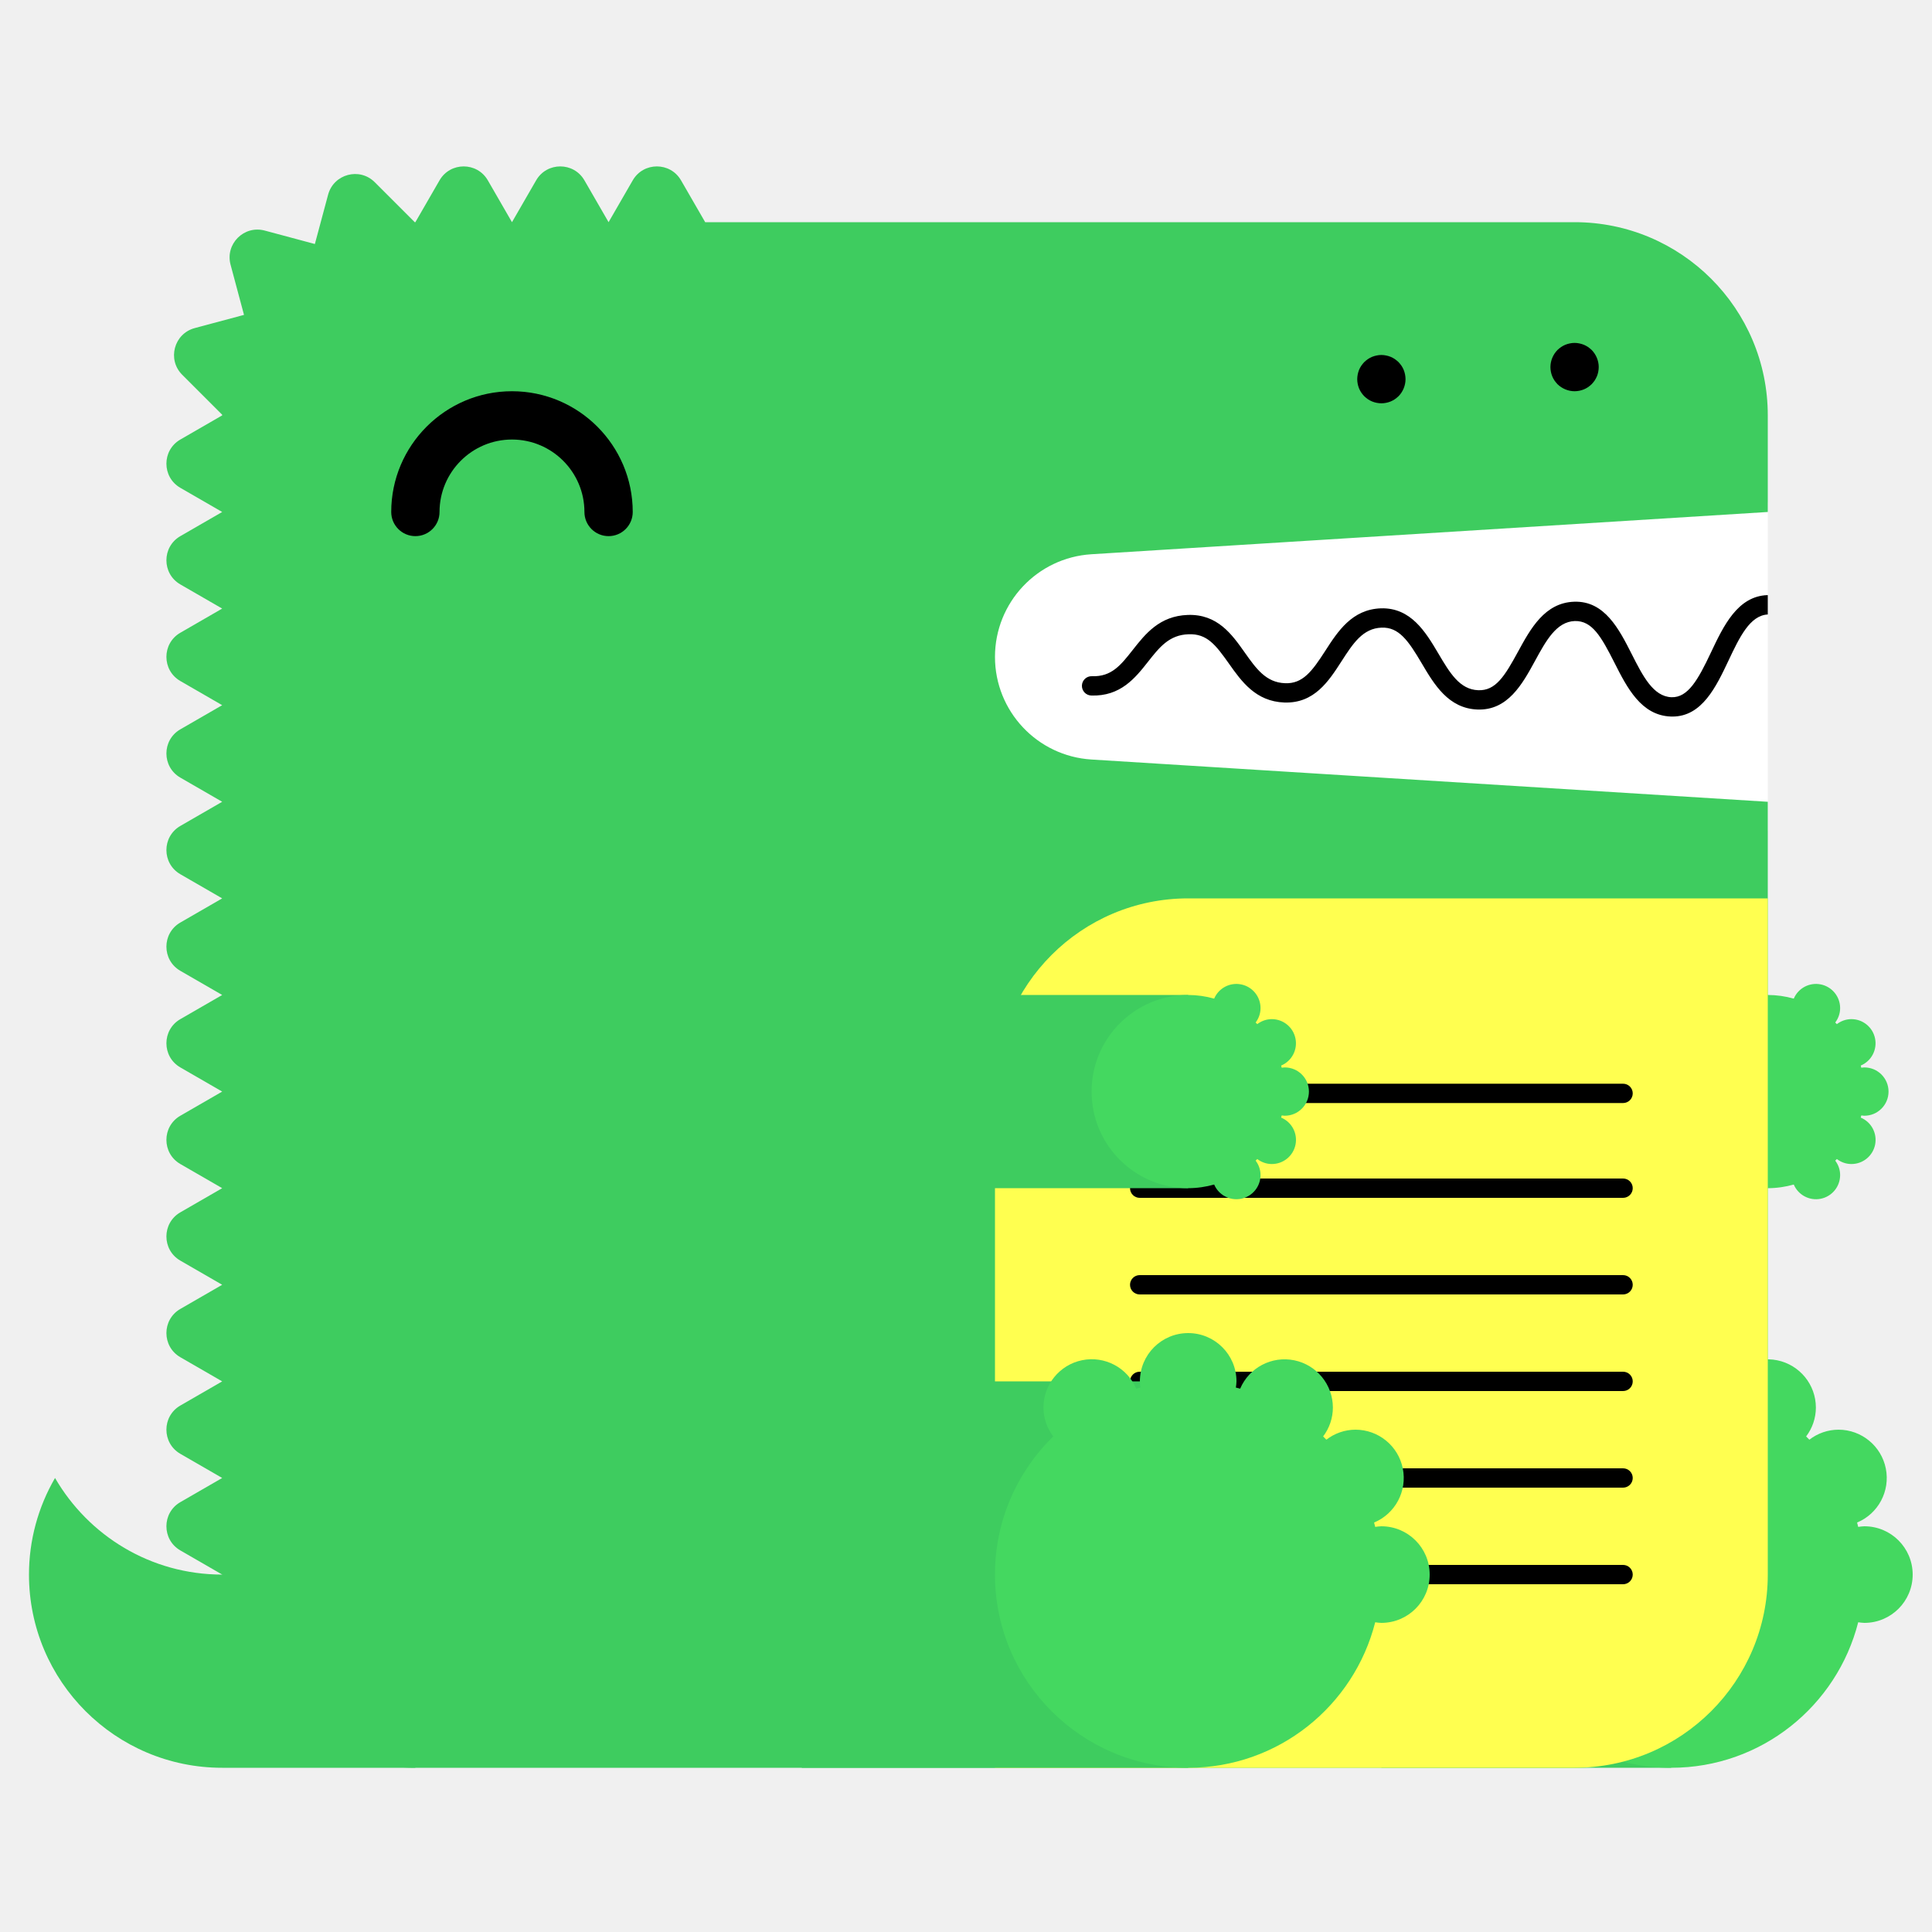
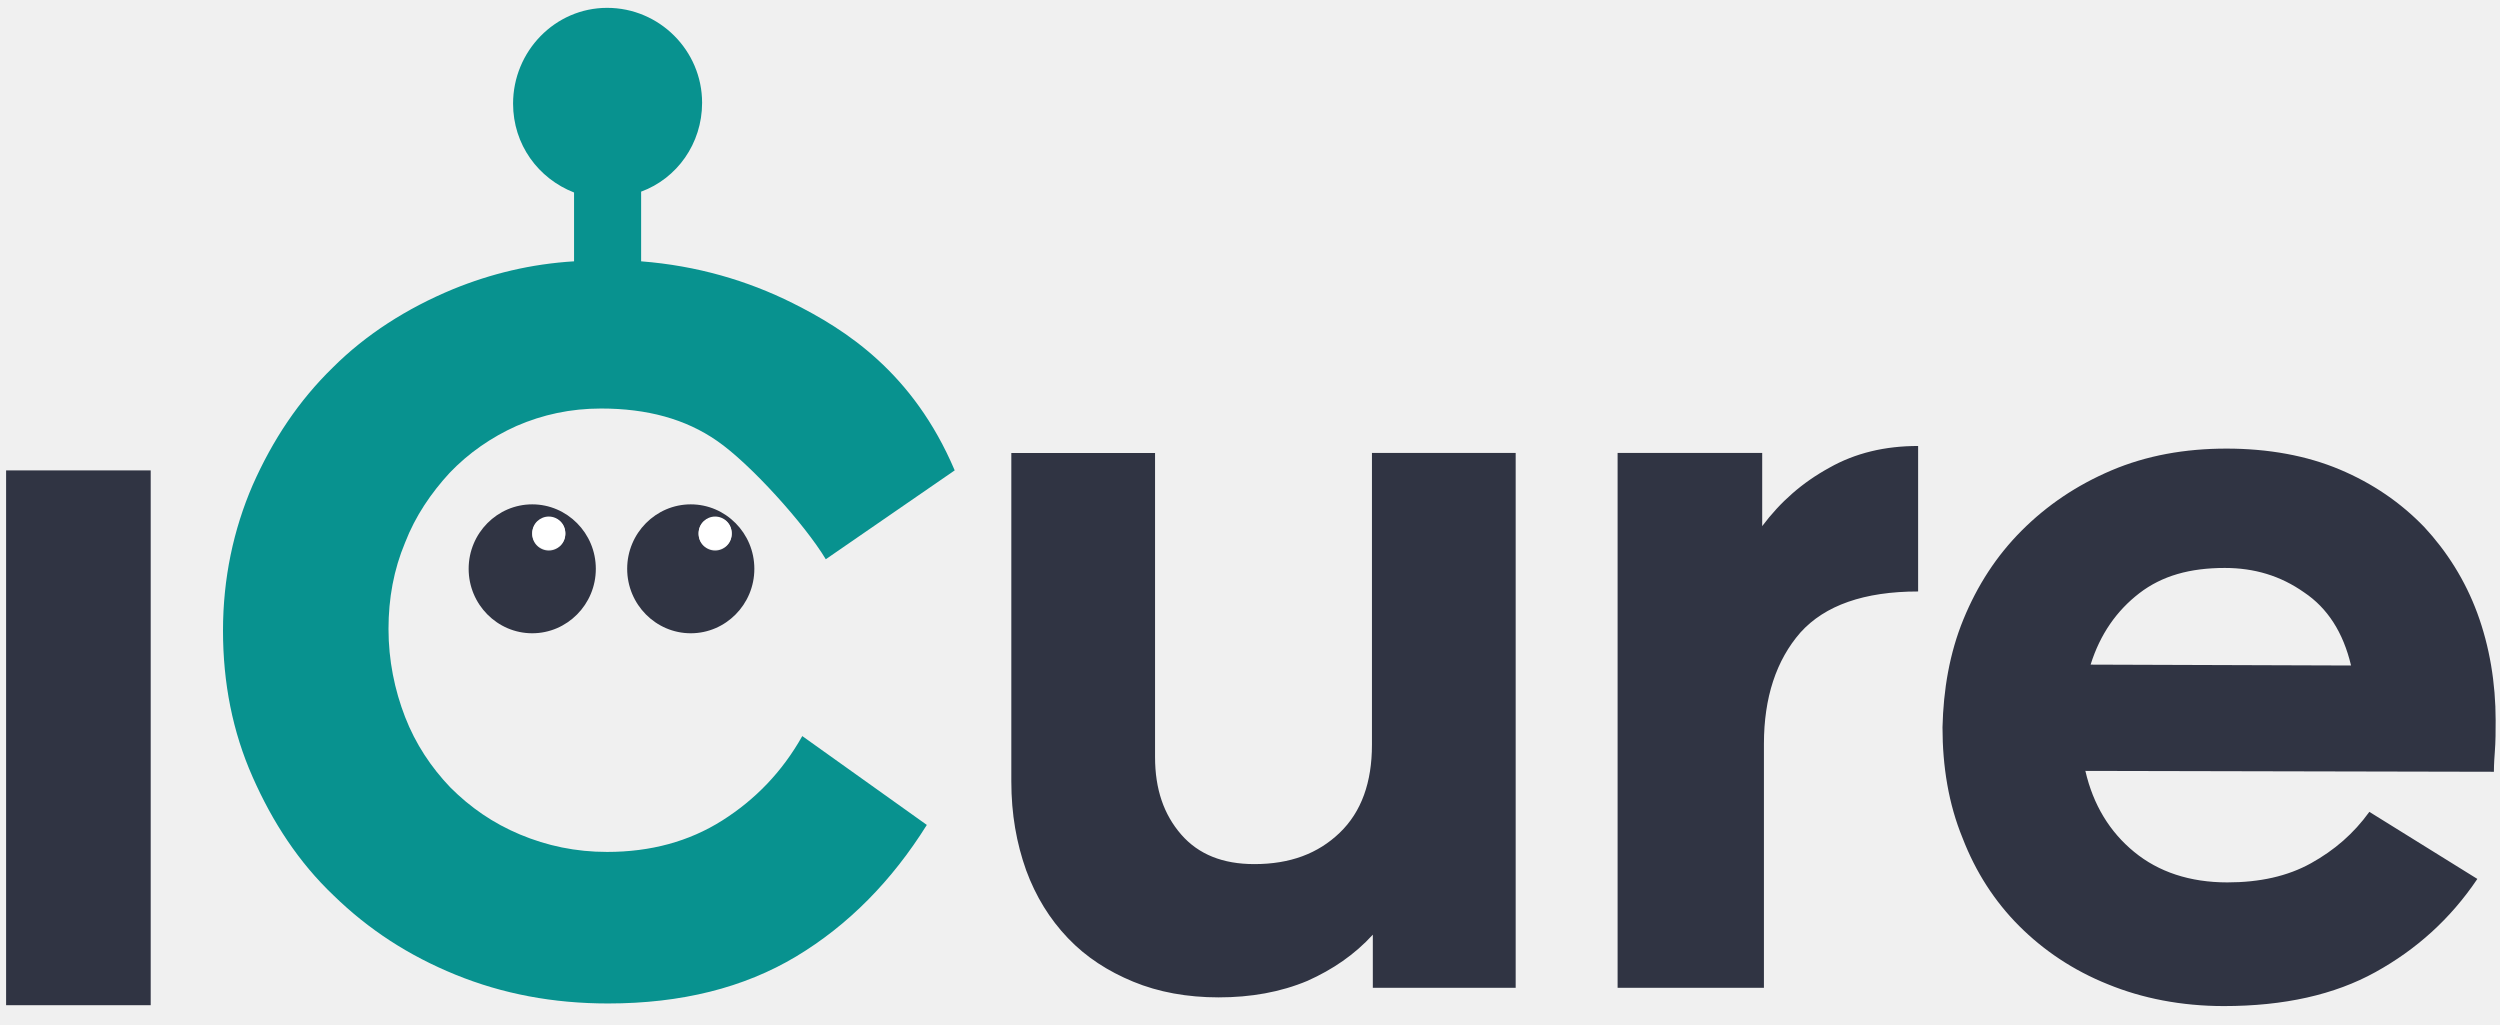
- <svg xmlns="http://www.w3.org/2000/svg" width="200" height="200" viewBox="0 0 200 200">
-   <g fill="none" fill-rule="evenodd">
-     <path fill="#FFF" d="M99 52h84v34H99z" />
-     <path d="M23 163c-7.398 0-13.843-4.027-17.303-10A19.886 19.886 0 0 0 3 163c0 11.046 8.954 20 20 20h20v-20H23z" fill="#3ECC5F" />
-     <path d="M112.98 57.376L183 53V43c0-11.046-8.954-20-20-20H73l-2.5-4.33c-1.112-1.925-3.889-1.925-5 0L63 23l-2.5-4.33c-1.111-1.925-3.889-1.925-5 0L53 23l-2.5-4.33c-1.111-1.925-3.889-1.925-5 0L43 23c-.022 0-.042.003-.065.003l-4.142-4.141c-1.57-1.571-4.252-.853-4.828 1.294l-1.369 5.104-5.192-1.392c-2.148-.575-4.111 1.389-3.535 3.536l1.39 5.193-5.102 1.367c-2.148.576-2.867 3.259-1.296 4.83l4.142 4.142c0 .021-.003.042-.003.064l-4.33 2.5c-1.925 1.111-1.925 3.889 0 5L23 53l-4.33 2.5c-1.925 1.111-1.925 3.889 0 5L23 63l-4.33 2.5c-1.925 1.111-1.925 3.889 0 5L23 73l-4.33 2.5c-1.925 1.111-1.925 3.889 0 5L23 83l-4.33 2.5c-1.925 1.111-1.925 3.889 0 5L23 93l-4.33 2.5c-1.925 1.111-1.925 3.889 0 5L23 103l-4.33 2.5c-1.925 1.111-1.925 3.889 0 5L23 113l-4.33 2.5c-1.925 1.111-1.925 3.889 0 5L23 123l-4.33 2.5c-1.925 1.111-1.925 3.889 0 5L23 133l-4.33 2.5c-1.925 1.111-1.925 3.889 0 5L23 143l-4.33 2.5c-1.925 1.111-1.925 3.889 0 5L23 153l-4.33 2.5c-1.925 1.111-1.925 3.889 0 5L23 163c0 11.046 8.954 20 20 20h120c11.046 0 20-8.954 20-20V83l-70.02-4.376A10.645 10.645 0 0 1 103 68c0-5.621 4.37-10.273 9.98-10.624" fill="#3ECC5F" />
-     <path fill="#3ECC5F" d="M143 183h30v-40h-30z" />
-     <path d="M193 158c-.219 0-.428.037-.639.064-.038-.15-.074-.301-.116-.451A5 5 0 0 0 190.32 148a4.96 4.96 0 0 0-3.016 1.036 26.531 26.531 0 0 0-.335-.336 4.955 4.955 0 0 0 1.011-2.987 5 5 0 0 0-9.599-1.959c-.148-.042-.297-.077-.445-.115.027-.211.064-.42.064-.639a5 5 0 0 0-5-5 5 5 0 0 0-5 5c0 .219.037.428.064.639-.148.038-.297.073-.445.115a4.998 4.998 0 0 0-9.599 1.959c0 1.125.384 2.151 1.011 2.987-3.717 3.632-6.031 8.693-6.031 14.3 0 11.046 8.954 20 20 20 9.339 0 17.16-6.41 19.361-15.064.211.027.42.064.639.064a5 5 0 0 0 5-5 5 5 0 0 0-5-5" fill="#44D860" />
-     <path fill="#3ECC5F" d="M153 123h30v-20h-30z" />
-     <path d="M193 115.5a2.5 2.5 0 1 0 0-5c-.109 0-.214.019-.319.032-.02-.075-.037-.15-.058-.225a2.501 2.501 0 0 0-.963-4.807c-.569 0-1.088.197-1.508.518a6.653 6.653 0 0 0-.168-.168c.314-.417.506-.931.506-1.494a2.5 2.5 0 0 0-4.8-.979A9.987 9.987 0 0 0 183 103c-5.522 0-10 4.478-10 10s4.478 10 10 10c.934 0 1.833-.138 2.69-.377a2.5 2.5 0 0 0 4.8-.979c0-.563-.192-1.077-.506-1.494.057-.055.113-.111.168-.168.42.321.939.518 1.508.518a2.5 2.5 0 0 0 .963-4.807c.021-.074.038-.15.058-.225.105.013.21.032.319.032" fill="#44D860" />
-     <path d="M63 55.5a2.5 2.5 0 0 1-2.5-2.5c0-4.136-3.364-7.5-7.5-7.5s-7.5 3.364-7.5 7.5a2.5 2.5 0 1 1-5 0c0-6.893 5.607-12.5 12.5-12.5S65.5 46.107 65.5 53a2.5 2.5 0 0 1-2.5 2.5" fill="#000" />
-     <path d="M103 183h60c11.046 0 20-8.954 20-20V93h-60c-11.046 0-20 8.954-20 20v70z" fill="#FFFF50" />
-     <path d="M168.02 124h-50.04a1 1 0 1 1 0-2h50.04a1 1 0 1 1 0 2m0 20h-50.04a1 1 0 1 1 0-2h50.04a1 1 0 1 1 0 2m0 20h-50.04a1 1 0 1 1 0-2h50.04a1 1 0 1 1 0 2m0-49.814h-50.04a1 1 0 1 1 0-2h50.04a1 1 0 1 1 0 2m0 19.814h-50.04a1 1 0 1 1 0-2h50.04a1 1 0 1 1 0 2m0 20h-50.04a1 1 0 1 1 0-2h50.04a1 1 0 1 1 0 2M183 61.611c-.012 0-.022-.006-.034-.005-3.09.105-4.552 3.196-5.842 5.923-1.346 2.85-2.387 4.703-4.093 4.647-1.889-.068-2.969-2.202-4.113-4.46-1.314-2.594-2.814-5.536-5.963-5.426-3.046.104-4.513 2.794-5.807 5.167-1.377 2.528-2.314 4.065-4.121 3.994-1.927-.07-2.951-1.805-4.136-3.813-1.321-2.236-2.848-4.75-5.936-4.664-2.994.103-4.465 2.385-5.763 4.4-1.373 2.13-2.335 3.428-4.165 3.351-1.973-.07-2.992-1.51-4.171-3.177-1.324-1.873-2.816-3.993-5.895-3.89-2.928.1-4.399 1.97-5.696 3.618-1.232 1.564-2.194 2.802-4.229 2.724a1 1 0 0 0-.072 2c3.017.101 4.545-1.8 5.872-3.487 1.177-1.496 2.193-2.787 4.193-2.855 1.926-.082 2.829 1.115 4.195 3.045 1.297 1.834 2.769 3.914 5.731 4.021 3.103.104 4.596-2.215 5.918-4.267 1.182-1.834 2.202-3.417 4.15-3.484 1.793-.067 2.769 1.35 4.145 3.681 1.297 2.197 2.766 4.686 5.787 4.796 3.125.108 4.634-2.62 5.949-5.035 1.139-2.088 2.214-4.06 4.119-4.126 1.793-.042 2.728 1.595 4.111 4.33 1.292 2.553 2.757 5.445 5.825 5.556l.169.003c3.064 0 4.518-3.075 5.805-5.794 1.139-2.41 2.217-4.68 4.067-4.773v-2z" fill="#000" />
-     <path fill="#3ECC5F" d="M83 183h40v-40H83z" />
-     <path d="M143 158c-.219 0-.428.037-.639.064-.038-.15-.074-.301-.116-.451A5 5 0 0 0 140.32 148a4.96 4.96 0 0 0-3.016 1.036 26.531 26.531 0 0 0-.335-.336 4.955 4.955 0 0 0 1.011-2.987 5 5 0 0 0-9.599-1.959c-.148-.042-.297-.077-.445-.115.027-.211.064-.42.064-.639a5 5 0 0 0-5-5 5 5 0 0 0-5 5c0 .219.037.428.064.639-.148.038-.297.073-.445.115a4.998 4.998 0 0 0-9.599 1.959c0 1.125.384 2.151 1.011 2.987-3.717 3.632-6.031 8.693-6.031 14.3 0 11.046 8.954 20 20 20 9.339 0 17.16-6.41 19.361-15.064.211.027.42.064.639.064a5 5 0 0 0 5-5 5 5 0 0 0-5-5" fill="#44D860" />
-     <path fill="#3ECC5F" d="M83 123h40v-20H83z" />
-     <path d="M133 115.5a2.5 2.5 0 1 0 0-5c-.109 0-.214.019-.319.032-.02-.075-.037-.15-.058-.225a2.501 2.501 0 0 0-.963-4.807c-.569 0-1.088.197-1.508.518a6.653 6.653 0 0 0-.168-.168c.314-.417.506-.931.506-1.494a2.5 2.5 0 0 0-4.8-.979A9.987 9.987 0 0 0 123 103c-5.522 0-10 4.478-10 10s4.478 10 10 10c.934 0 1.833-.138 2.69-.377a2.5 2.5 0 0 0 4.8-.979c0-.563-.192-1.077-.506-1.494.057-.055.113-.111.168-.168.42.321.939.518 1.508.518a2.5 2.5 0 0 0 .963-4.807c.021-.074.038-.15.058-.225.105.013.21.032.319.032" fill="#44D860" />
-     <path d="M143 41.75c-.16 0-.33-.02-.49-.05a2.52 2.52 0 0 1-.47-.14c-.15-.06-.29-.14-.431-.23-.13-.09-.259-.2-.38-.31-.109-.12-.219-.24-.309-.38s-.17-.28-.231-.43a2.619 2.619 0 0 1-.189-.96c0-.16.02-.33.05-.49.03-.16.08-.31.139-.47.061-.15.141-.29.231-.43.09-.13.2-.26.309-.38.121-.11.25-.22.38-.31.141-.09.281-.17.431-.23.149-.06.31-.11.47-.14.32-.07.65-.07.98 0 .159.03.32.08.47.14.149.06.29.14.43.23.13.09.259.2.38.31.11.12.22.25.31.38.09.14.17.28.23.43.06.16.11.31.14.47.029.16.05.33.05.49 0 .66-.271 1.31-.73 1.77-.121.11-.25.22-.38.31-.14.09-.281.17-.43.23a2.565 2.565 0 0 1-.96.19m20-1.25c-.66 0-1.3-.27-1.771-.73a3.802 3.802 0 0 1-.309-.38c-.09-.14-.17-.28-.231-.43a2.619 2.619 0 0 1-.189-.96c0-.66.27-1.3.729-1.77.121-.11.25-.22.38-.31.141-.09.281-.17.431-.23.149-.06.31-.11.47-.14.32-.07.66-.07.98 0 .159.03.32.08.47.14.149.06.29.14.43.23.13.09.259.2.38.31.459.47.73 1.11.73 1.77 0 .16-.021.33-.05.49-.03.16-.08.32-.14.47-.07.15-.14.29-.23.43-.09.13-.2.26-.31.38-.121.11-.25.22-.38.31-.14.09-.281.17-.43.23a2.565 2.565 0 0 1-.96.19" fill="#000" />
-   </g>
+ <svg xmlns="http://www.w3.org/2000/svg" width="100" height="41" viewBox="0 0 100 41" fill="none">
+   <path d="M54.913 37.387V39.512H60.627V18.118H54.878V29.791C54.878 31.289 54.46 32.474 53.588 33.311C52.718 34.146 51.603 34.564 50.174 34.564C48.92 34.564 47.944 34.181 47.247 33.38C46.551 32.578 46.202 31.568 46.202 30.279V18.119H40.453V31.254C40.453 32.578 40.662 33.728 41.045 34.808C41.429 35.854 41.986 36.76 42.718 37.526C43.449 38.293 44.321 38.85 45.331 39.268C46.341 39.686 47.491 39.895 48.746 39.895C50.035 39.895 51.22 39.686 52.3 39.233C53.31 38.78 54.181 38.188 54.913 37.387ZM70.488 21.045V18.118H64.704V39.512H70.557V29.756C70.557 27.909 71.045 26.411 72.021 25.296C72.997 24.216 74.564 23.659 76.725 23.659V17.839C75.401 17.839 74.216 18.119 73.171 18.711C72.091 19.303 71.22 20.07 70.488 21.045ZM99.094 24.53C98.606 23.206 97.874 22.056 96.969 21.08C96.028 20.105 94.913 19.338 93.589 18.78C92.265 18.223 90.732 17.944 89.059 17.944C87.387 17.944 85.854 18.223 84.459 18.815C83.066 19.408 81.882 20.209 80.871 21.22C79.861 22.23 79.094 23.415 78.537 24.774C77.979 26.132 77.735 27.596 77.7 29.094C77.7 30.662 77.944 32.16 78.502 33.519C79.024 34.878 79.791 36.063 80.767 37.039C81.742 38.014 82.927 38.815 84.321 39.373C85.679 39.93 87.247 40.243 88.955 40.243C91.359 40.243 93.38 39.791 95.017 38.885C96.655 37.979 98.014 36.76 99.094 35.157L94.774 32.474C94.146 33.344 93.38 34.007 92.439 34.53C91.499 35.052 90.383 35.296 89.094 35.296C87.596 35.296 86.341 34.878 85.366 34.076C84.39 33.276 83.728 32.196 83.415 30.836L99.756 30.871C99.756 30.801 99.756 30.557 99.791 30.105C99.826 29.652 99.826 29.233 99.826 28.815C99.826 27.317 99.582 25.854 99.094 24.53ZM83.624 26.585C84.007 25.365 84.669 24.425 85.574 23.728C86.481 23.031 87.596 22.718 88.99 22.718C90.174 22.718 91.22 23.031 92.16 23.693C93.101 24.321 93.728 25.296 94.042 26.62L83.624 26.585ZM0.244 18.815H6.028V40.209H0.244V18.815Z" fill="#303443" />
+   <path d="M33.031 22.37L38.188 18.815C36.516 14.878 33.798 13.171 31.708 12.125C29.895 11.22 27.875 10.627 25.645 10.453V7.666C27.073 7.143 28.084 5.749 28.084 4.111C28.084 2.021 26.376 0.314 24.286 0.314C22.196 0.314 20.523 2.056 20.523 4.146C20.523 5.784 21.533 7.143 22.962 7.7V10.453C21.254 10.557 19.652 10.941 18.118 11.568C16.272 12.334 14.634 13.38 13.31 14.704C11.951 16.028 10.906 17.596 10.105 19.408C9.338 21.185 8.92 23.136 8.92 25.226C8.92 27.317 9.303 29.268 10.105 31.08C10.905 32.892 11.951 34.495 13.345 35.819C14.739 37.178 16.341 38.223 18.223 38.989C20.105 39.756 22.125 40.139 24.321 40.139C27.247 40.139 29.756 39.512 31.847 38.258C33.937 37.003 35.679 35.226 37.073 32.997L32.091 29.443C31.289 30.871 30.209 31.986 28.885 32.823C27.561 33.659 26.028 34.077 24.285 34.077C23.031 34.077 21.882 33.833 20.801 33.38C19.721 32.927 18.815 32.3 18.014 31.498C17.247 30.697 16.62 29.756 16.202 28.676C15.784 27.596 15.54 26.411 15.54 25.156C15.54 23.937 15.75 22.787 16.202 21.707C16.62 20.627 17.247 19.721 17.979 18.92C18.746 18.118 19.652 17.491 20.662 17.038C21.707 16.585 22.822 16.341 24.042 16.341C25.889 16.341 27.422 16.76 28.676 17.631C30 18.537 32.196 20.976 33.031 22.369V22.37Z" fill="#08928F" />
+   <path d="M25.087 22.753C25.087 24.181 26.237 25.331 27.631 25.331C29.024 25.331 30.174 24.181 30.174 22.753C30.174 21.324 29.024 20.174 27.631 20.174C26.237 20.174 25.087 21.324 25.087 22.753ZM28.607 20.697C28.99 20.697 29.268 20.976 29.268 21.359C29.268 21.742 28.955 22.021 28.606 22.021C28.258 22.021 27.944 21.742 27.944 21.359C27.944 20.976 28.223 20.697 28.606 20.697H28.607ZM18.746 22.753C18.746 24.181 19.896 25.331 21.289 25.331C22.683 25.331 23.833 24.181 23.833 22.753C23.833 21.324 22.683 20.174 21.289 20.174C19.895 20.174 18.746 21.324 18.746 22.753ZM21.951 20.697C22.334 20.697 22.613 20.976 22.613 21.359C22.613 21.742 22.3 22.021 21.951 22.021C21.603 22.021 21.289 21.742 21.289 21.359C21.289 20.976 21.603 20.697 21.951 20.697Z" fill="#303443" />
+   <path d="M21.951 21.986C22.334 21.986 22.613 21.707 22.613 21.324C22.613 20.941 22.3 20.662 21.951 20.662C21.603 20.662 21.289 20.941 21.289 21.324C21.289 21.707 21.603 21.986 21.951 21.986ZM28.606 21.986C28.99 21.986 29.268 21.707 29.268 21.324C29.268 20.941 28.955 20.662 28.606 20.662C28.258 20.662 27.944 20.941 27.944 21.324C27.944 21.707 28.223 21.986 28.606 21.986Z" fill="white" />
</svg>
